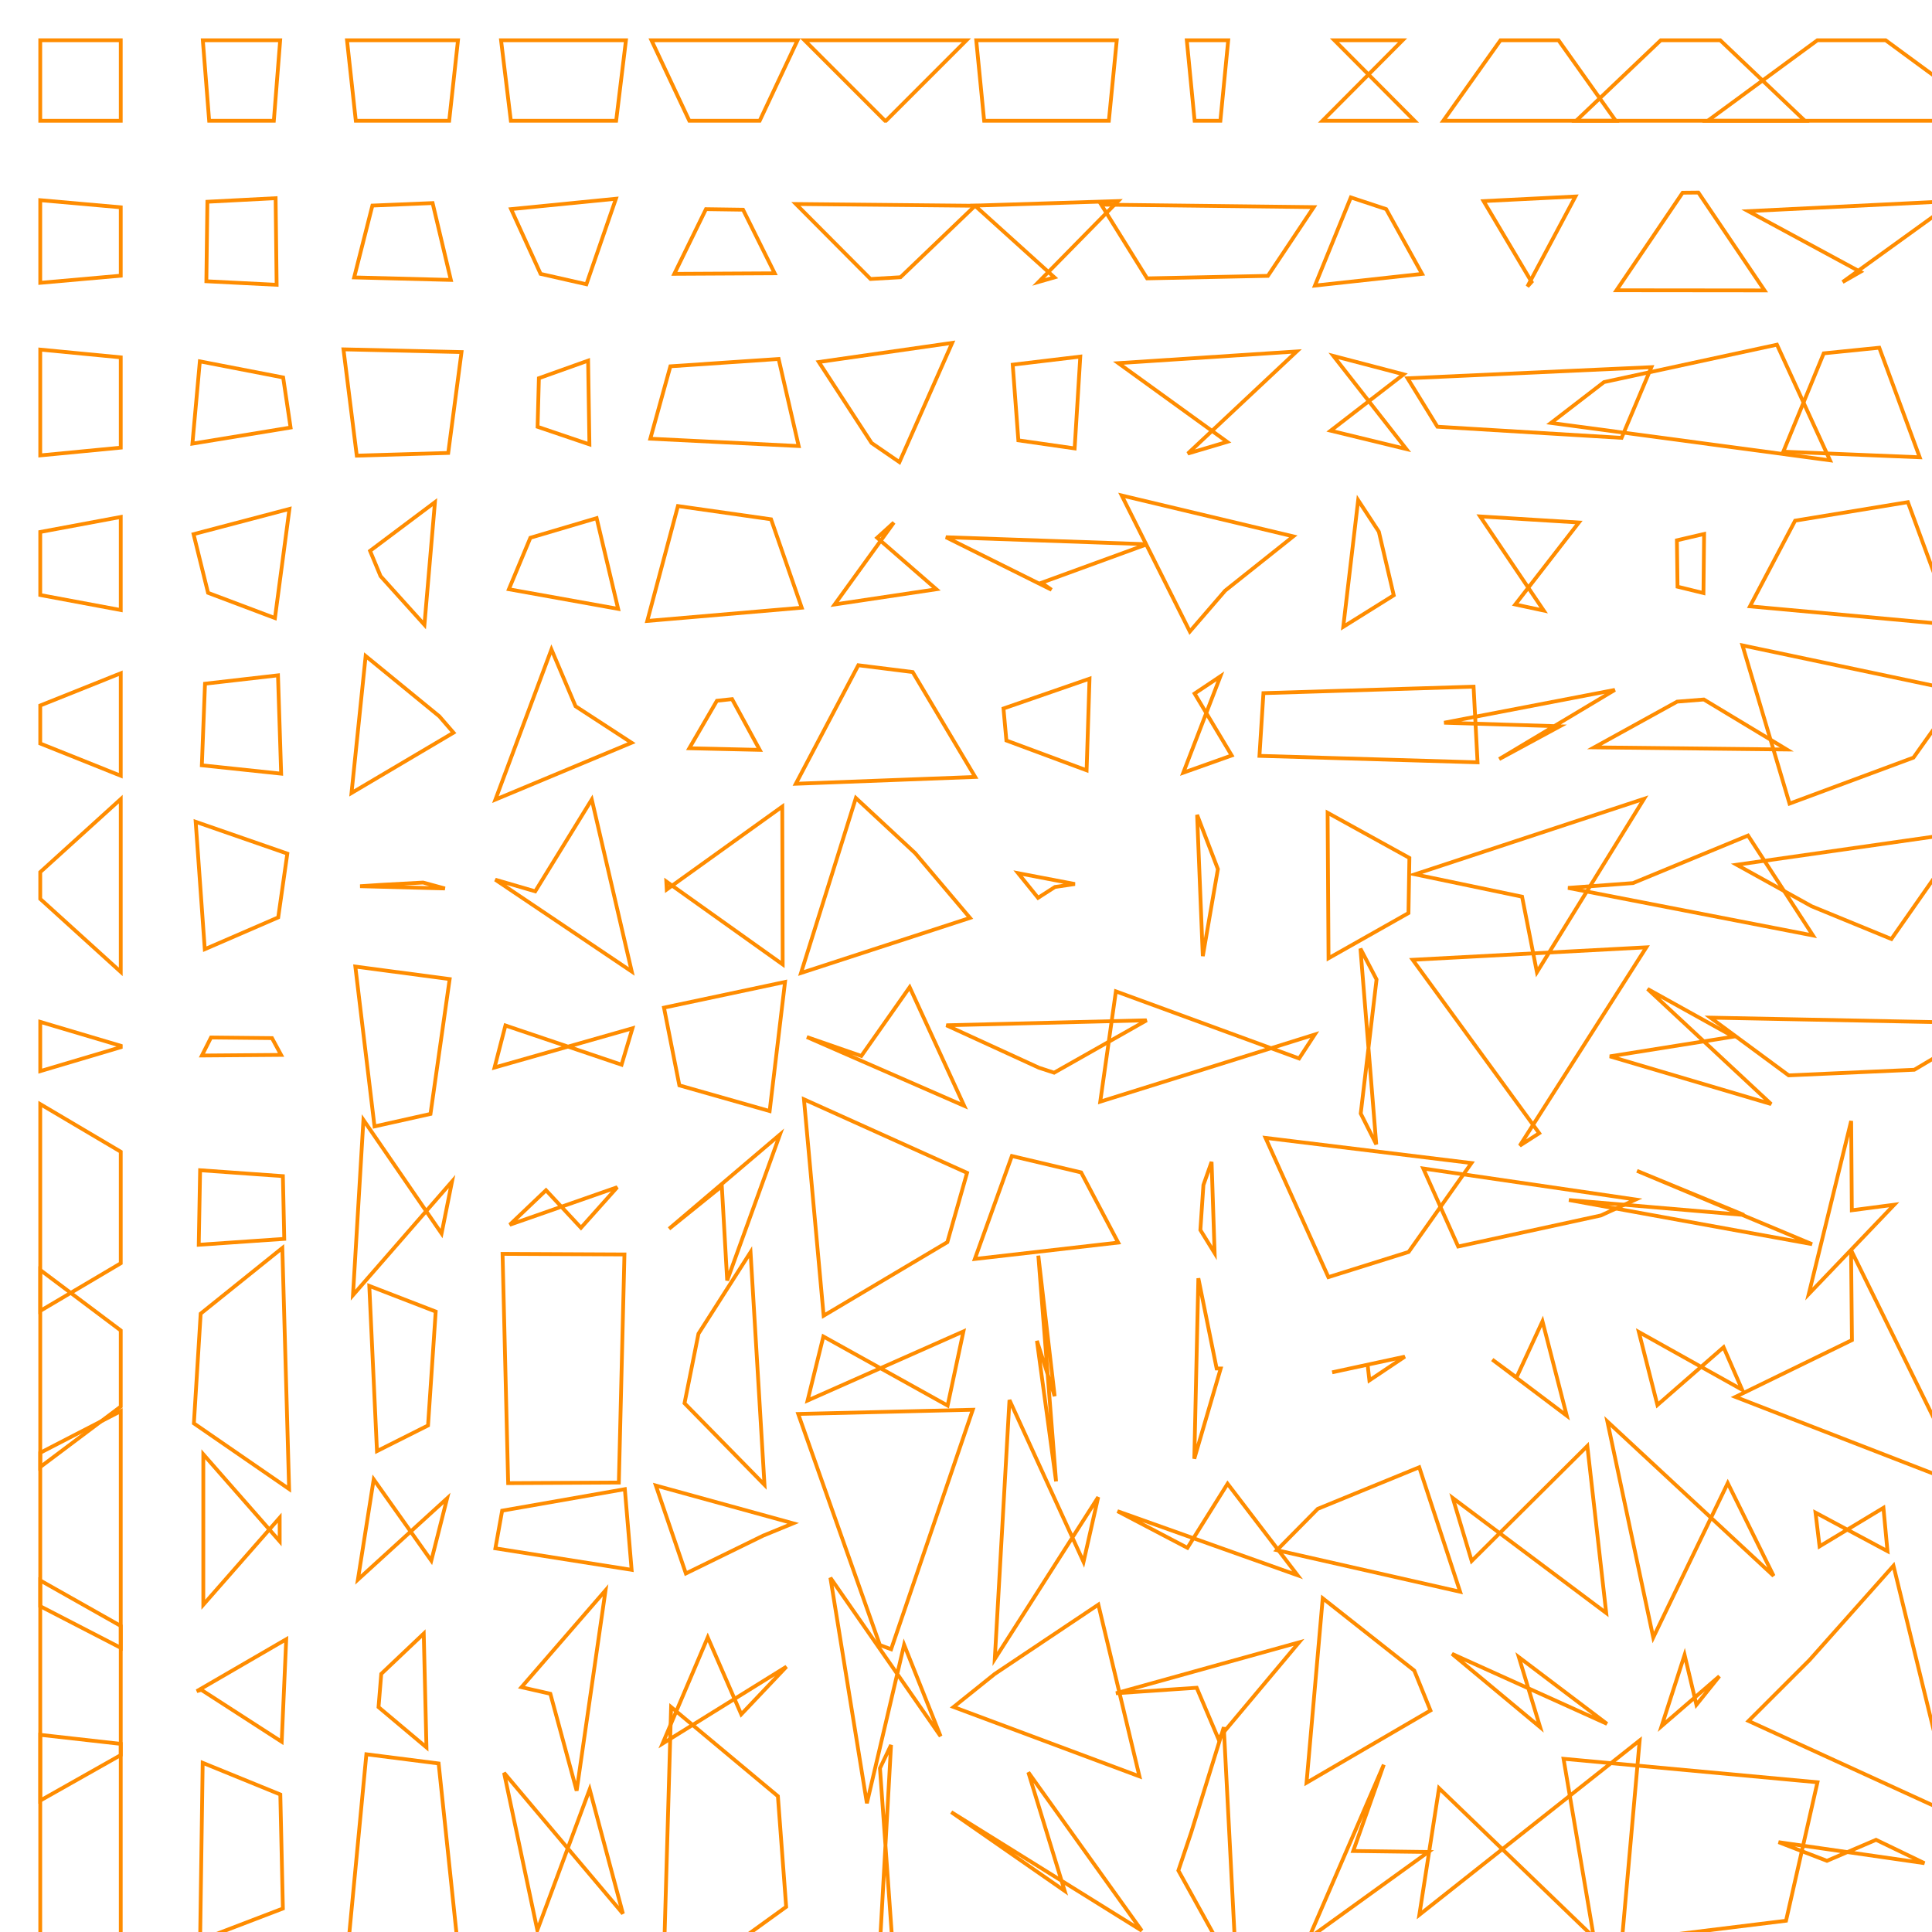
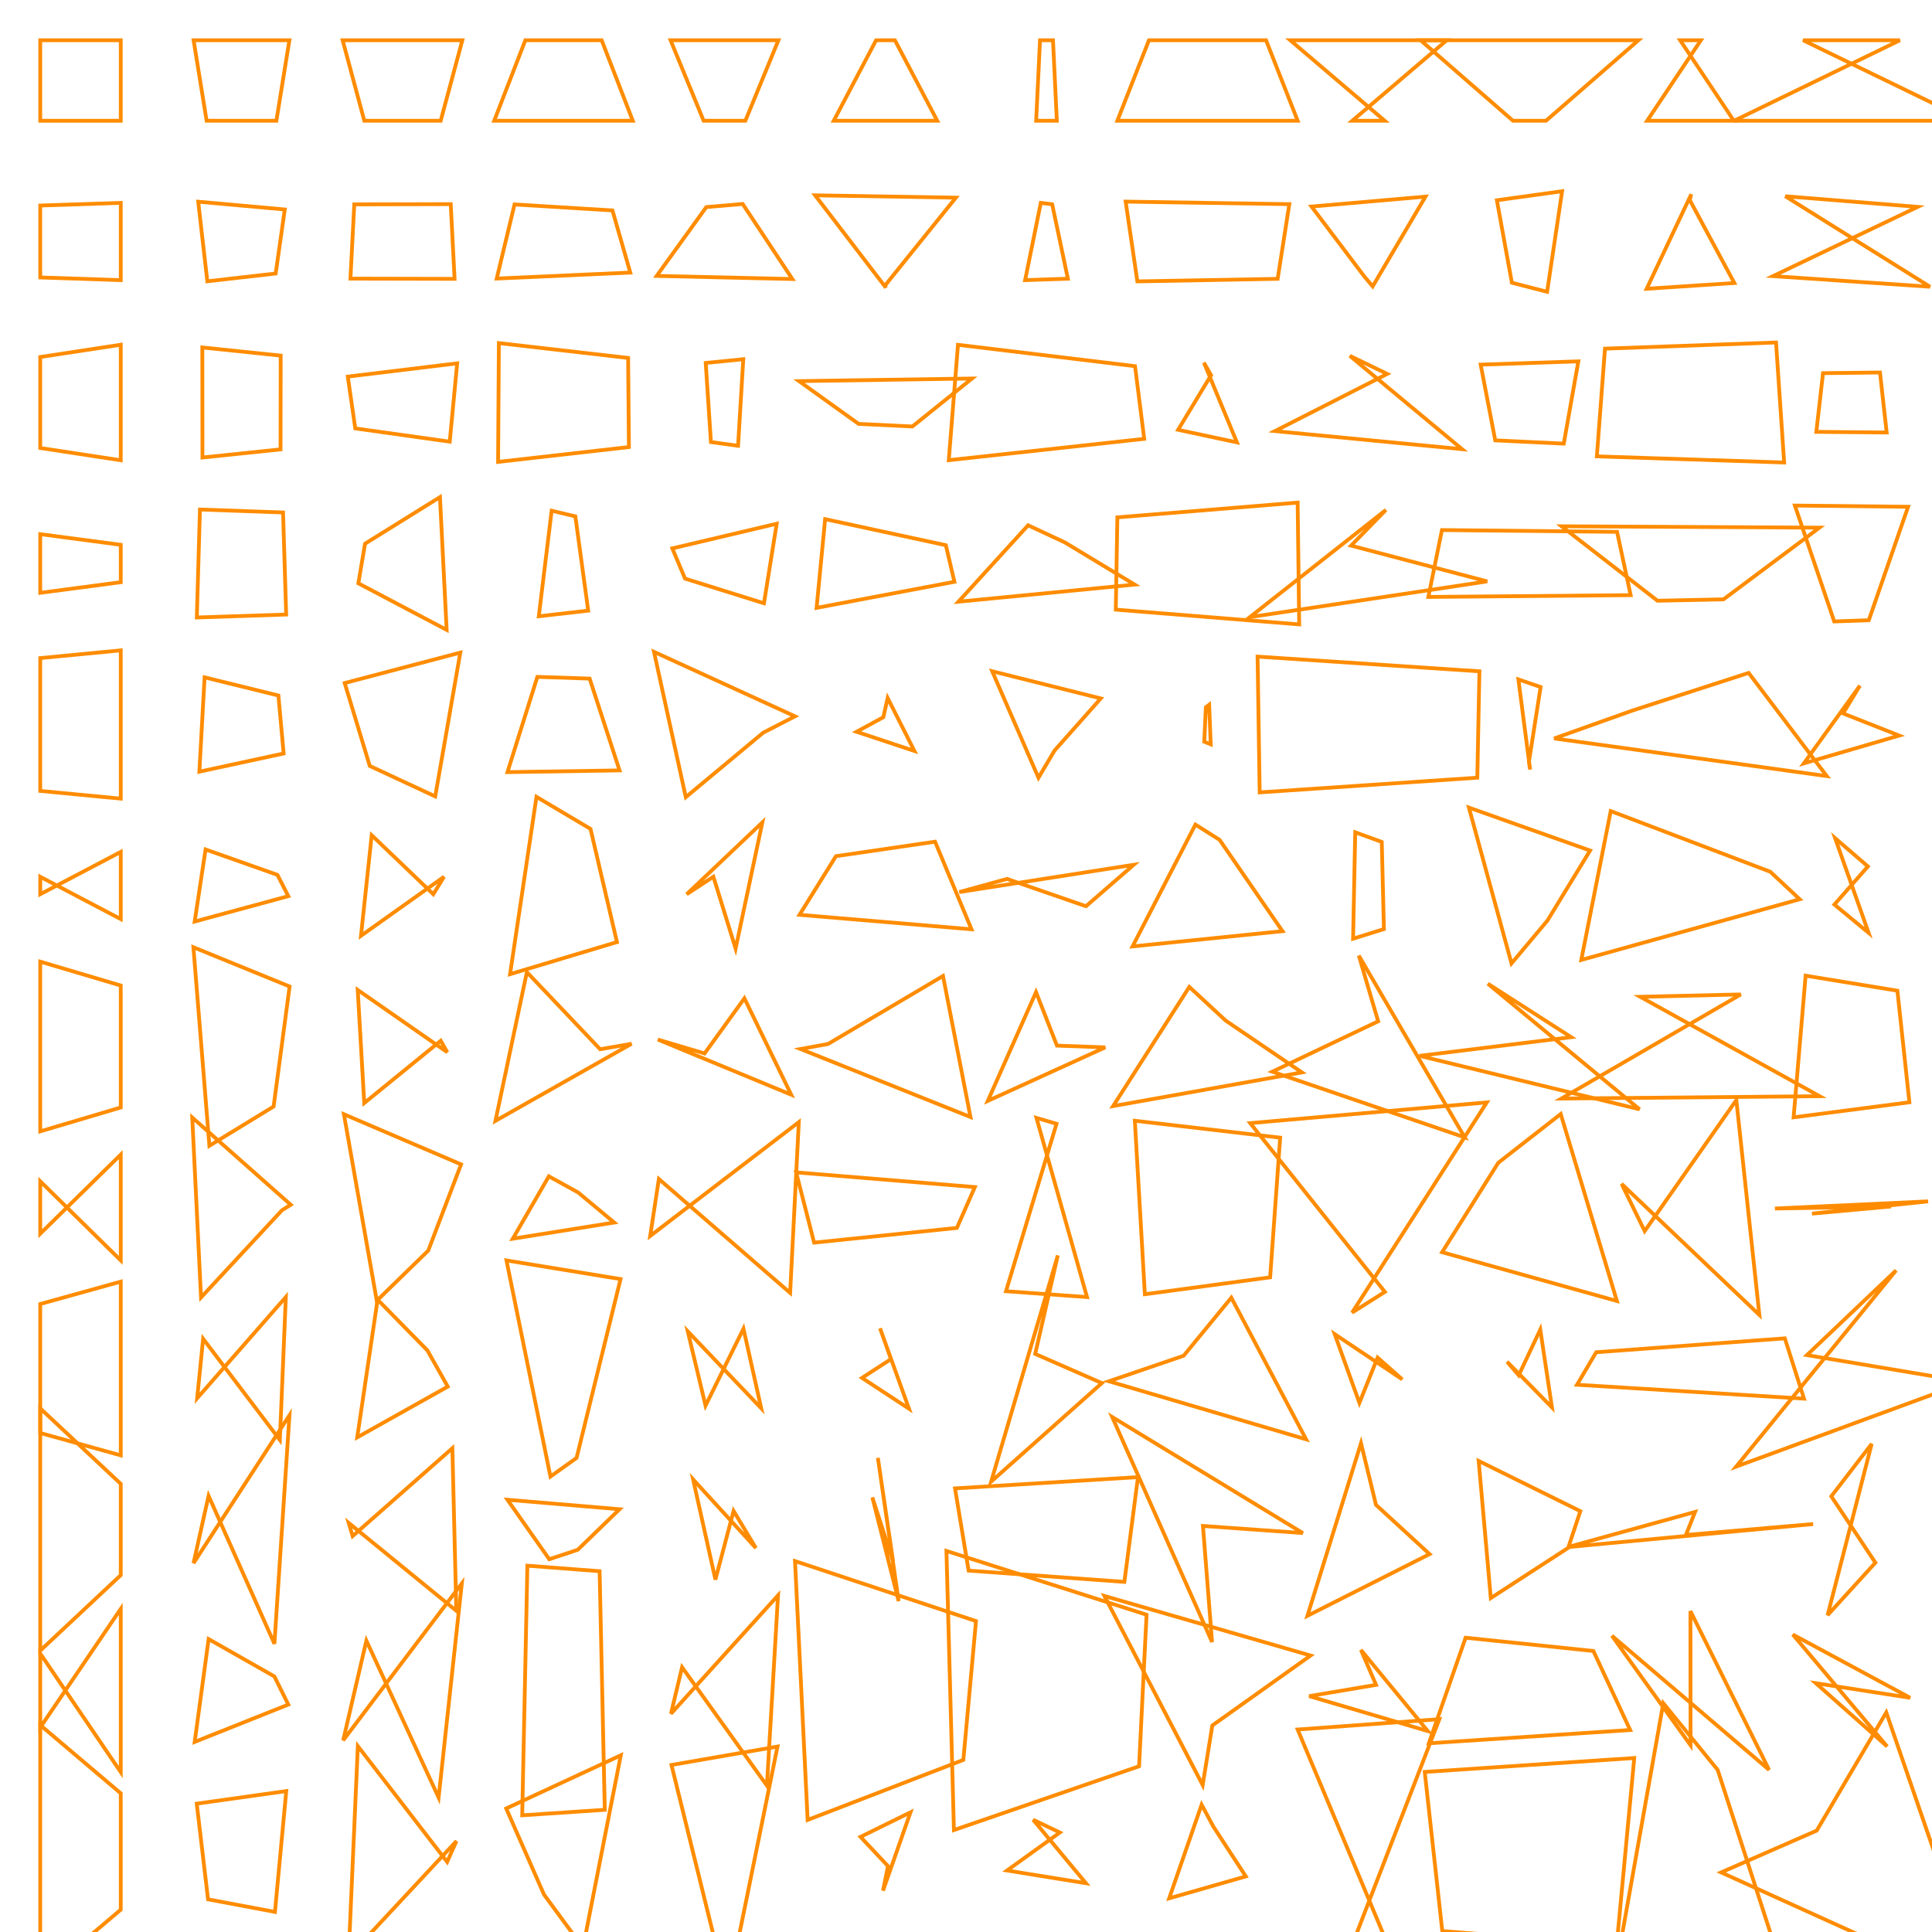
<svg xmlns="http://www.w3.org/2000/svg" id="RSSicon" viewBox="0 0 512 512" width="512" height="512">
  <defs>
    <style type="text/css">
      svg {
        background: black;
        margin: calc(50vh - 256px) auto 0;
      }
      
      polygon {stroke: darkorange; fill: none;}
    </style>
  </defs>
  <polygon points="10.667 10.667 32 10.667 32 32 10.667 32" />
-   <polygon points="53.75 10.667 74.25 10.667 72.568 32 55.432 32" />
-   <polygon points="91.96 10.667 121.373 10.667 119.042 32 94.291 32" />
-   <polygon points="132.784 10.667 165.883 10.667 163.289 32 135.378 32" />
-   <polygon points="172.642 10.667 211.358 10.667 201.323 32 182.677 32" />
-   <polygon points="213.21 10.667 256.123 10.667 234.795 32 234.538 32" />
-   <polygon points="258.712 10.667 295.955 10.667 293.856 32 260.81 32" />
-   <polygon points="314.512 10.667 325.488 10.667 323.415 32 316.585 32" />
-   <polygon points="371.708 10.667 353.626 10.667 374.86 32 350.474 32" />
-   <polygon points="397.644 10.667 413.022 10.667 428.183 32 382.484 32" />
-   <polygon points="440.12 10.667 455.88 10.667 478.301 32 417.699 32" />
-   <polygon points="481.62 10.667 499.714 10.667 528.75 32 452.584 32" />
-   <polygon points="10.667 53.049 32 54.941 32 73.059 10.667 74.951" />
-   <polygon points="54.958 53.465 73.042 52.524 73.312 75.476 54.688 74.535" />
-   <polygon points="98.688 54.48 114.645 53.816 119.48 74.184 93.854 73.52" />
-   <polygon points="135.443 55.419 163.223 52.669 155.401 75.331 143.265 72.581" />
-   <polygon points="187.082 55.431 196.918 55.573 205.299 72.427 178.701 72.569" />
-   <polygon points="210.921 54.065 258.412 54.528 238.636 73.472 230.697 73.935" />
-   <polygon points="258.354 54.487 296.312 53.285 275.24 74.715 279.427 73.513" />
-   <polygon points="291.834 54.228 348.166 54.891 336.007 73.109 303.993 73.772" />
-   <polygon points="357.986 52.319 367.347 55.418 376.865 72.582 348.468 75.681" />
-   <polygon points="393.161 53.291 417.505 52.074 404.779 75.926 405.887 74.709" />
-   <polygon points="445.912 51.072 450.088 51.032 467.619 76.968 428.381 76.928" />
-   <polygon points="463.285 55.956 518.048 53.262 488.315 74.738 493.018 72.044" />
-   <polygon points="10.667 92.647 32 94.703 32 118.63 10.667 120.686" />
-   <polygon points="52.961 95.765 75.039 100.032 77.007 113.302 50.993 117.568" />
-   <polygon points="91.025 92.582 122.308 93.299 118.785 120.034 94.548 120.752" />
-   <polygon points="142.812 100.225 155.855 95.572 156.201 117.762 142.466 113.108" />
-   <polygon points="177.656 97.076 206.344 95.129 211.657 118.204 172.343 116.258" />
-   <polygon points="216.995 95.936 252.339 90.869 238.358 122.464 230.976 117.397" />
-   <polygon points="268.38 96.641 286.287 94.502 284.792 118.831 269.875 116.693" />
-   <polygon points="296.367 96.236 343.633 93.138 314.785 120.196 325.215 117.097" />
-   <polygon points="353.36 94.326 371.973 99.2 352.639 114.133 372.694 119.007" />
-   <polygon points="373.021 100.25 437.646 97.3 429.741 116.033 380.926 113.083" />
-   <polygon points="425.085 101.253 470.915 91.345 484.971 121.988 411.029 112.081" />
-   <polygon points="483.307 93.638 498.026 92.148 508.74 121.185 472.593 119.696" />
-   <polygon points="10.667 140.978 32 137.002 32 161.665 10.667 157.689" />
-   <polygon points="51.296 141.559 76.704 134.873 72.864 163.793 55.136 157.108" />
-   <polygon points="98.07 145.984 115.263 133.085 112.48 165.581 100.853 152.683" />
-   <polygon points="140.551 142.511 158.115 137.315 163.811 161.352 134.856 156.156" />
-   <polygon points="179.659 134.108 204.341 137.618 212.468 161.048 171.532 164.559" />
-   <polygon points="236.88 138.482 232.453 142.51 248.141 156.157 221.192 160.185" />
-   <polygon points="250.677 142.369 303.989 144.227 275.995 154.44 278.672 156.297" />
-   <polygon points="297.264 131.307 342.736 142.146 324.682 156.521 315.318 167.36" />
-   <polygon points="365.409 140.91 359.925 132.55 355.977 166.116 369.356 157.757" />
-   <polygon points="418.415 138.472 392.252 136.861 409.102 161.805 401.565 160.195" />
-   <polygon points="451.605 141.507 444.395 143.186 444.566 155.481 451.434 157.159" />
-   <polygon points="475.725 137.981 505.609 133.071 517.58 165.595 463.754 160.686" />
-   <polygon points="10.667 186.961 32 178.422 32 205.578 10.667 197.039" />
-   <polygon points="54.33 181.189 73.67 178.97 74.509 205.03 53.491 202.811" />
-   <polygon points="96.903 173.849 116.43 189.833 120.179 194.167 93.155 210.151" />
-   <polygon points="146.14 172.103 152.527 187.165 167.377 196.835 131.29 211.897" />
-   <polygon points="189.989 185.705 194.011 185.277 201.332 198.723 182.668 198.295" />
-   <polygon points="227.459 176.296 241.874 178.1 258.434 205.9 210.899 207.704" />
-   <polygon points="265.934 187.758 288.733 179.863 287.961 204.137 266.706 196.242" />
-   <polygon points="323.42 179.227 316.58 183.795 326.416 200.205 313.584 204.773" />
-   <polygon points="334.822 183.691 390.511 181.975 391.567 202.025 333.767 200.309" />
-   <polygon points="382.714 191.525 427.952 182.83 397.3 201.17 413.367 192.475" />
-   <polygon points="444.46 185.94 451.54 185.375 473.514 198.625 422.486 198.06" />
-   <polygon points="461.774 171.037 519.559 183.225 507.089 200.775 474.244 212.963" />
-   <polygon points="10.667 231.111 32 211.768 32 257.565 10.667 238.222" />
-   <polygon points="51.855 217.783 76.145 226.216 73.732 243.117 54.268 251.55" />
-   <polygon points="101.204 234.479 112.129 233.884 117.906 235.45 95.427 234.855" />
-   <polygon points="141.84 236.212 156.827 211.871 167.418 257.462 131.249 233.121" />
-   <polygon points="176.692 235.728 207.308 213.753 207.422 255.58 176.578 233.605" />
-   <polygon points="226.813 211.482 242.52 226.079 257.057 243.255 212.277 257.851" />
-   <polygon points="269.809 231.399 284.858 234.276 279.574 235.057 275.093 237.934" />
-   <polygon points="322.754 230.322 317.246 215.949 318.757 253.384 321.243 239.011" />
-   <polygon points="351.831 215.392 373.503 227.361 373.258 241.972 352.075 253.942" />
-   <polygon points="374.975 231.703 435.692 211.693 407.299 257.641 403.367 237.63" />
-   <polygon points="432.749 234.03 463.251 221.429 480.455 247.904 415.545 235.304" />
-   <polygon points="460.24 229.169 521.094 220.485 501.241 248.848 480.092 240.164" />
-   <polygon points="10.667 270.808 32 277.146 32 277.521 10.667 283.859" />
-   <polygon points="55.919 274.945 72.081 275.109 74.49 279.558 53.51 279.722" />
-   <polygon points="94.167 256.155 119.166 259.464 114.084 295.203 99.249 298.511" />
-   <polygon points="133.945 271.763 164.722 282.159 167.607 272.508 131.059 282.903" />
-   <polygon points="175.96 267.034 208.04 260.229 203.963 294.437 180.037 287.632" />
-   <polygon points="228.262 279.838 241.072 261.616 255.514 293.051 213.819 274.828" />
-   <polygon points="250.799 271.711 303.867 270.393 279.349 284.273 275.318 282.956" />
-   <polygon points="295.721 262.717 344.279 280.505 348.42 274.162 291.58 291.949" />
-   <polygon points="360.532 251.397 364.801 259.569 360.609 295.097 364.724 303.27" />
-   <polygon points="374.376 254.354 436.29 251.053 402.762 303.613 407.905 300.313" />
-   <polygon points="459.38 274.724 436.62 262.079 469.374 292.588 426.626 279.943" />
-   <polygon points="453.282 269.684 528.051 271.171 507.317 283.495 474.016 284.983" />
-   <polygon points="10.667 292.603 32 305.22 32 334.78 10.667 347.397" />
-   <polygon points="53.032 310.123 74.968 311.687 75.33 328.313 52.67 329.877" />
-   <polygon points="96.313 296.779 117.02 326.896 119.791 313.104 93.543 343.221" />
-   <polygon points="144.7 315.425 153.967 325.374 163.575 314.626 135.092 324.575" />
-   <polygon points="177.305 325.641 206.695 300.664 192.71 339.336 191.29 314.359" />
-   <polygon points="213.055 291.327 256.279 310.817 251.059 329.183 218.274 348.673" />
-   <polygon points="268.155 306.36 286.511 310.704 296.331 329.296 258.336 333.64" />
-   <polygon points="318.919 314.038 321.081 307.915 321.889 332.085 318.111 325.962" />
-   <polygon points="335.381 301.55 389.952 308.219 373.299 331.781 352.034 338.45" />
-   <polygon points="377.186 309.667 433.481 317.886 424.232 322.114 386.434 330.333" />
-   <polygon points="462.186 321.983 433.814 310.282 480.221 329.718 415.779 318.017" />
-   <polygon points="490.753 320.736 490.58 297.067 479.34 342.933 501.993 319.264" />
-   <polygon points="10.667 336.556 32 352.584 32 372.75 10.667 388.777" />
-   <polygon points="53.181 348.125 74.819 330.728 76.618 394.605 51.382 377.208" />
-   <polygon points="97.868 340.776 115.465 347.574 113.434 377.759 99.9 384.558" />
-   <polygon points="133.182 332.288 165.485 332.444 163.999 392.889 134.668 393.046" />
-   <polygon points="185.098 353.453 198.902 331.839 202.596 393.495 181.404 371.88" />
-   <polygon points="214.018 371.152 255.316 352.84 251.131 372.493 218.202 354.181" />
-   <polygon points="279.499 370.003 275.167 332.751 279.869 392.582 274.797 355.33" />
-   <polygon points="322.422 362.662 317.578 338.758 316.502 386.575 323.498 362.671" />
-   <polygon points="353.034 363.68 372.299 359.523 362.904 365.81 362.43 361.654" />
-   <polygon points="408.773 350.156 401.894 365.036 395.463 360.298 415.204 375.177" />
-   <polygon points="439.232 372.334 456.768 357.032 461.687 368.301 434.313 352.999" />
-   <polygon points="490.784 355.138 490.549 331.282 521.435 394.051 459.898 370.195" />
-   <polygon points="10.667 384.996 32 373.976 32 436.691 10.667 425.671" />
-   <polygon points="53.88 385.4 74.12 408.456 74.118 402.211 53.882 425.266" />
-   <polygon points="94.847 418.614 118.486 397.08 114.299 413.587 99.035 392.053" />
-   <polygon points="133.074 400.344 165.592 394.645 167.385 416.022 131.281 410.323" />
-   <polygon points="173.805 393.685 210.195 403.7 202.239 406.966 181.761 416.981" />
-   <polygon points="211.535 374.714 257.798 373.598 236.156 437.069 233.178 435.952" />
-   <polygon points="267.519 371.028 287.147 413.915 291.036 396.752 263.631 439.639" />
-   <polygon points="314.68 410.192 325.32 393.204 343.867 417.463 296.133 400.474" />
-   <polygon points="349.218 399.855 376.116 388.838 386.944 421.828 338.39 410.811" />
-   <polygon points="390.007 413.674 420.66 383.2 425.665 427.467 385.002 396.993" />
-   <polygon points="425.974 376.715 470.026 417.629 457.873 393.037 438.127 433.952" />
-   <polygon points="482.202 409.803 499.131 399.59 500.202 411.077 481.131 400.864" />
-   <polygon points="10.667 418.835 32 430.887 32 465.113 10.667 477.165" />
-   <polygon points="52.148 448.175 75.852 434.421 74.652 461.579 53.348 447.825" />
-   <polygon points="101.037 443.592 112.297 432.918 113.018 463.082 100.316 452.408" />
-   <polygon points="138.193 447.133 160.474 421.444 152.817 474.556 145.85 448.867" />
-   <polygon points="175.578 462.081 208.422 441.682 196.439 454.318 187.561 433.919" />
-   <polygon points="220.064 418.125 249.27 460.13 239.598 435.87 229.735 477.875" />
-   <polygon points="263.59 443.631 291.077 425.242 301.966 470.758 252.701 452.369" />
-   <polygon points="295.741 448.727 344.259 435.24 322.861 460.76 317.139 447.273" />
-   <polygon points="350.537 423.561 374.796 442.71 379.084 453.29 346.249 472.439" />
-   <polygon points="408.152 457.719 402.514 439.165 425.867 456.835 384.8 438.281" />
-   <polygon points="449.565 451.784 446.435 438.57 440.348 457.43 455.652 444.216" />
-   <polygon points="479.54 439.927 501.793 414.938 517.953 481.062 463.38 456.073" />
-   <polygon points="10.667 459.747 32 462.145 32 519.188 10.667 521.586" />
-   <polygon points="53.714 467.165 74.286 475.558 74.967 505.775 53.033 514.168" />
-   <polygon points="97.093 464.9 116.241 467.336 121.147 513.997 92.186 516.434" />
-   <polygon points="133.585 469.823 165.082 507.143 156.267 474.19 142.4 511.51" />
-   <polygon points="177.85 452.386 206.15 476.004 208.343 505.33 175.657 528.947" />
-   <polygon points="236.134 462.444 233.2 468.605 236.339 512.729 232.994 518.889" />
-   <polygon points="282.148 501.107 272.519 469.685 302.573 511.648 252.094 480.226" />
-   <polygon points="315.68 485.626 324.32 457.725 327.719 523.608 312.281 495.707" />
-   <polygon points="366.717 467.657 358.617 490.536 378.519 490.797 346.814 513.676" />
-   <polygon points="376.141 507.447 434.526 461.24 429.311 520.094 381.355 473.886" />
-   <polygon points="414.356 466.097 481.644 472.319 473.316 509.014 422.684 515.236" />
-   <polygon points="471.335 488.194 509.999 493.762 497.174 487.571 484.159 493.14" />
+   <polygon points="51.306 10.667 76.694 10.667 73.242 32 54.758 32" />
+   <polygon points="90.804 10.667 122.529 10.667 116.786 32 96.547 32" />
+   <polygon points="139.215 10.667 159.451 10.667 167.696 32 130.971 32" />
+   <polygon points="177.711 10.667 206.289 10.667 197.528 32 186.472 32" />
+   <polygon points="232.168 10.667 237.165 10.667 248.38 32 220.953 32" />
+   <polygon points="279.052 10.667 275.615 10.667 274.592 32 280.074 32" />
+   <polygon points="304.48 10.667 335.52 10.667 343.895 32 296.105 32" />
+   <polygon points="341.931 10.667 383.403 10.667 358.371 32 366.962 32" />
+   <polygon points="376.472 10.667 434.195 10.667 409.713 32 400.954 32" />
+   <polygon points="445.254 10.667 450.746 10.667 436.509 32 459.491 32" />
+   <polygon points="503.493 10.667 477.84 10.667 521.772 32 459.561 32" />
+   <polygon points="10.667 54.466 32 53.762 32 74.238 10.667 73.534" />
+   <polygon points="52.53 53.455 75.47 55.515 73.058 72.485 54.942 74.545" />
+   <polygon points="93.886 54.16 119.447 54.101 120.466 73.899 92.868 73.84" />
+   <polygon points="136.358 54.181 162.308 55.769 167.032 72.231 131.635 73.819" />
+   <polygon points="187.18 54.881 196.82 54.054 209.982 73.946 174.018 73.119" />
+   <polygon points="216.022 51.762 253.312 52.381 234.571 75.619 234.762 76.238" />
+   <polygon points="275.825 53.763 278.841 54.143 282.998 73.857 271.669 74.237" />
+   <polygon points="298.312 53.432 341.688 54.105 338.592 73.895 301.408 74.568" />
+   <polygon points="347.565 54.736 377.768 52.108 363.774 75.892 361.559 73.264" />
+   <polygon points="396.688 53.071 413.979 50.673 410.004 77.327 400.663 74.929" />
+   <polygon points="448.2 51.473 447.8 53.003 459.618 74.997 436.382 76.527" />
+   <polygon points="508.204 54.825 473.129 52.012 511.47 75.988 469.864 73.175" />
+   <polygon points="10.667 94.61 32 91.358 32 121.975 10.667 118.724" />
+   <polygon points="53.616 92.085 74.384 94.243 74.345 119.09 53.655 121.248" />
+   <polygon points="92.172 99.803 121.161 96.287 119.182 117.047 94.151 113.531" />
+   <polygon points="132.206 90.929 166.461 94.858 166.666 118.475 132 122.405" />
+   <polygon points="187.024 96.183 196.976 95.196 195.597 118.137 188.403 117.15" />
+   <polygon points="211.743 101 257.59 100.312 241.795 113.021 227.539 112.334" />
+   <polygon points="253.873 91.38 300.794 97.038 303.231 116.295 251.435 121.953" />
+   <polygon points="319.049 96.1 320.951 99.431 312.205 113.902 327.795 117.233" />
+   <polygon points="367.621 99.09 357.713 94.296 387.474 119.037 337.859 114.243" />
+   <polygon points="418.276 95.765 392.391 96.631 396.253 116.702 414.414 117.568" />
+   <polygon points="425.334 92.393 470.666 90.763 472.818 122.57 423.182 120.941" />
+   <polygon points="498.213 98.715 483.12 98.89 481.344 114.444 499.989 114.618" />
+   <polygon points="10.667 141.562 32 144.377 32 154.29 10.667 157.105" />
+   <polygon points="52.988 135.028 75.012 135.808 75.839 162.859 52.161 163.638" />
+   <polygon points="96.743 144.08 116.591 131.745 118.368 166.922 94.966 154.586" />
+   <polygon points="146.192 135.348 152.475 136.845 155.881 161.822 142.786 163.319" />
+   <polygon points="178.166 145.328 205.834 138.793 202.456 159.874 181.544 153.339" />
+   <polygon points="218.672 137.579 250.661 144.488 252.929 154.179 216.404 161.088" />
+   <polygon points="272.458 139.208 282.209 143.748 300.685 154.919 253.982 159.459" />
+   <polygon points="296.113 137.105 343.887 133.193 344.302 165.473 295.698 161.561" />
+   <polygon points="367.288 135.124 358.045 144.595 394.108 154.072 331.226 163.543" />
+   <polygon points="382.128 140.472 428.539 140.947 432.139 157.72 378.528 158.195" />
+   <polygon points="413.832 139.468 482.168 139.837 456.75 158.83 439.25 159.199" />
+   <polygon points="505.669 134.3 475.664 133.978 486.085 164.689 495.248 164.367" />
+   <polygon points="10.667 174.4 32 172.351 32 211.649 10.667 209.6" />
+   <polygon points="54.221 179.502 73.779 184.319 75.167 199.681 52.833 204.498" />
+   <polygon points="91.345 181.015 121.988 172.947 115.34 211.053 97.994 202.985" />
+   <polygon points="142.407 179.38 156.26 179.835 164.183 204.165 134.484 204.62" />
+   <polygon points="173.317 172.745 210.683 189.835 202.259 194.165 181.741 211.255" />
+   <polygon points="234.095 190.073 235.238 184.98 242.331 199.02 227.002 193.927" />
+   <polygon points="262.945 177.89 291.722 185.094 279.462 198.906 275.205 206.11" />
+   <polygon points="320.438 186.751 319.562 187.434 319.143 196.566 320.857 197.249" />
+   <polygon points="333.271 174.008 392.062 177.903 391.502 206.097 333.831 209.992" />
+   <polygon points="408.278 182.072 402.389 180.051 405.493 203.949 405.174 201.928" />
+   <polygon points="432.591 188.304 463.409 178.329 484.118 205.671 411.882 195.696" />
+   <polygon points="488.433 189.068 492.9 181.695 478.038 202.305 503.295 194.932" />
+   <polygon points="10.667 236.974 32 225.761 32 243.572 10.667 232.359" />
+   <polygon points="54.476 225.118 73.524 231.848 76.408 237.486 51.592 244.215" />
+   <polygon points="98.503 221.341 114.83 236.98 117.669 232.353 95.664 247.992" />
+   <polygon points="142.171 211.17 156.495 219.675 163.495 249.658 135.171 258.163" />
+   <polygon points="181.965 236.99 202.035 217.941 194.943 251.393 189.057 232.343" />
+   <polygon points="221.531 226.898 247.803 223.06 257.456 246.273 211.877 242.435" />
+   <polygon points="254.214 236.412 300.452 229.175 287.795 240.158 266.872 232.921" />
+   <polygon points="316.796 218.522 323.204 222.568 339.869 246.765 300.131 250.812" />
+   <polygon points="359.151 220.568 366.182 223.12 366.751 246.214 358.582 248.766" />
+   <polygon points="389.276 214.022 421.39 225.402 410.105 243.931 400.562 255.311" />
+   <polygon points="426.857 214.939 469.143 231.024 476.944 238.31 419.056 254.394" />
+   <polygon points="486.323 222.12 495.01 229.616 486.133 239.718 495.201 247.214" />
+   <polygon points="10.667 254.846 32 261.176 32 293.491 10.667 299.821" />
+   <polygon points="51.251 251.028 76.749 261.43 72.51 293.236 55.49 303.639" />
+   <polygon points="94.802 262.349 118.531 278.856 116.805 275.811 96.528 292.317" />
+   <polygon points="139.629 257.626 159.038 278.058 167.372 276.609 131.295 297.04" />
+   <polygon points="186.725 279.177 197.275 264.562 209.674 290.104 174.326 275.49" />
+   <polygon points="219.427 276.668 249.906 258.642 257.187 296.025 212.146 277.999" />
+   <polygon points="274.557 262.915 280.109 277.103 292.894 277.564 261.773 291.752" />
+   <polygon points="315.181 261.543 324.819 270.47 345.014 284.197 294.986 293.124" />
+   <polygon points="365.23 270.657 360.104 253.25 388.165 301.416 337.168 284.009" />
+   <polygon points="416.376 274.862 394.291 260.688 434.497 293.978 376.17 279.805" />
+   <polygon points="461.314 263.537 434.686 264.164 482.21 290.503 413.79 291.13" />
+   <polygon points="502.828 262.55 478.506 258.563 475.324 296.104 506.01 292.117" />
+   <polygon points="10.667 326.947 32 305.985 32 334.015 10.667 313.053" />
+   <polygon points="50.947 296.156 77.053 319.274 74.728 320.726 53.272 343.844" />
+   <polygon points="91.142 295.287 122.192 308.574 113.486 331.426 99.847 344.713" />
+   <polygon points="145.451 311.732 153.216 316.018 162.771 323.982 135.896 328.268" />
+   <polygon points="172.307 327.55 211.693 297.373 209.396 342.627 174.604 312.45" />
+   <polygon points="210.989 310.692 258.344 314.59 253.585 325.41 215.749 329.308" />
+   <polygon points="279.993 297.814 274.674 296.26 288.07 343.74 266.597 342.186" />
+   <polygon points="300.741 297.013 339.259 301.497 336.599 338.503 303.401 342.987" />
+   <polygon points="331.314 297.639 394.019 292.148 358.329 347.852 367.005 342.361" />
+   <polygon points="397.058 308.148 413.608 295.225 428.494 344.775 382.173 331.852" />
+   <polygon points="435.853 326.255 460.147 291.527 466.251 348.473 429.749 313.745" />
+   <polygon points="470.38 320.268 510.953 318.376 480.195 321.624 501.138 319.732" />
+   <polygon points="10.667 345.574 32 339.649 32 385.685 10.667 379.759" />
+   <polygon points="52.253 370.541 75.747 343.726 74.167 381.608 53.833 354.793" />
+   <polygon points="100.067 344.416 113.267 357.875 118.663 367.458 94.67 380.917" />
+   <polygon points="134.217 334.027 164.45 338.97 152.794 386.363 145.872 391.306" />
+   <polygon points="182.267 352.83 201.733 373.211 197.026 352.122 186.974 372.504" />
+   <polygon points="228.445 365.158 240.889 373.322 233.22 352.011 236.113 360.175" />
+   <polygon points="280.333 332.688 274.334 358.801 292.002 366.532 262.664 392.645" />
+   <polygon points="313.685 359.282 326.315 343.898 346.135 381.435 293.865 366.051" />
+   <polygon points="371.624 365.56 353.709 353.563 360.254 371.771 365.079 359.774" />
+   <polygon points="402.478 364.468 408.188 352.344 411.285 372.989 399.382 360.865" />
+   <polygon points="422.999 358.36 473.001 354.677 478.081 370.656 417.919 366.973" />
+   <polygon points="502.483 336.662 478.851 359.115 521.244 366.218 460.089 388.671" />
+   <polygon points="10.667 373.239 32 393.233 32 417.434 10.667 437.427" />
+   <polygon points="51.286 414.254 76.714 375.042 72.724 435.624 55.276 396.413" />
+   <polygon points="93.45 407.083 119.883 383.79 120.929 426.877 92.405 403.584" />
+   <polygon points="145.561 413.215 153.106 410.704 164.183 399.963 134.483 397.452" />
+   <polygon points="189.594 418.611 194.406 400.414 200.32 410.253 183.68 392.055" />
+   <polygon points="236.685 413.847 232.648 386.344 238.15 424.323 231.183 396.82" />
+   <polygon points="253.089 394.44 301.577 391.449 297.973 419.218 256.694 416.226" />
+   <polygon points="294.741 375.517 345.259 406.274 318.796 404.393 321.204 435.15" />
+   <polygon points="360.678 382.46 364.655 398.813 378.855 411.854 346.479 428.207" />
+   <polygon points="391.862 387.162 418.805 400.475 415.591 410.192 395.076 423.504" />
+   <polygon points="415.494 409.991 480.506 403.892 446.788 406.774 449.212 400.676" />
+   <polygon points="485.313 396.539 496.02 382.631 484.334 428.036 496.999 414.127" />
+   <polygon points="10.667 457.796 32 426.366 32 469.634 10.667 438.204" />
+   <polygon points="55.286 434.375 72.714 444.274 76.407 451.726 51.593 461.625" />
+   <polygon points="90.947 461.206 122.387 419.629 116.237 476.371 97.096 434.794" />
+   <polygon points="139.763 414.925 158.903 416.384 160.274 479.616 138.392 481.075" />
+   <polygon points="177.812 454.158 206.188 422.785 203.242 473.215 180.758 441.842" />
+   <polygon points="210.685 413.702 258.648 429.609 255.298 466.391 214.035 482.298" />
+   <polygon points="250.817 411.016 303.85 427.922 301.866 468.078 252.801 484.984" />
+   <polygon points="292.68 422.943 347.32 438.733 321.279 457.267 318.721 473.057" />
+   <polygon points="346.948 449.492 378.386 458.756 360.662 437.244 364.672 446.508" />
+   <polygon points="378.656 461.985 432.011 458.47 422.266 437.53 388.401 434.015" />
+   <polygon points="448.016 462.513 447.984 426.968 468.823 469.032 427.177 433.487" />
+   <polygon points="475.114 433.169 506.219 449.933 481.218 446.067 500.115 462.831" />
+   <polygon points="10.667 457.166 32 475.248 32 506.085 10.667 524.167" />
+   <polygon points="55.135 503.346 72.865 506.677 75.863 474.657 52.137 477.988" />
+   <polygon points="94.833 462.742 118.5 493.429 120.957 487.905 92.376 518.592" />
+   <polygon points="134.151 479.263 164.516 465.172 154.506 516.161 144.161 502.071" />
+   <polygon points="177.949 467.735 206.051 462.851 194.734 518.482 189.266 513.598" />
+   <polygon points="235.329 494.543 234.005 501.057 241.29 480.276 228.043 486.79" />
+   <polygon points="280.867 485.634 273.8 482.257 287.788 499.076 266.879 495.699" />
+   <polygon points="318.444 478.261 321.556 484.069 330.154 497.264 309.846 503.072" />
+   <polygon points="343.892 458.341 381.442 455.603 354.367 525.73 370.967 522.992" />
+   <polygon points="377.57 469.58 433.096 465.894 428.445 515.439 382.221 511.754" />
+   <polygon points="440.791 451.357 455.209 469.053 469.194 512.281 426.806 529.976" />
+   <polygon points="481.453 485.124 499.88 453.812 525.215 527.521 456.118 496.209" />
</svg>
